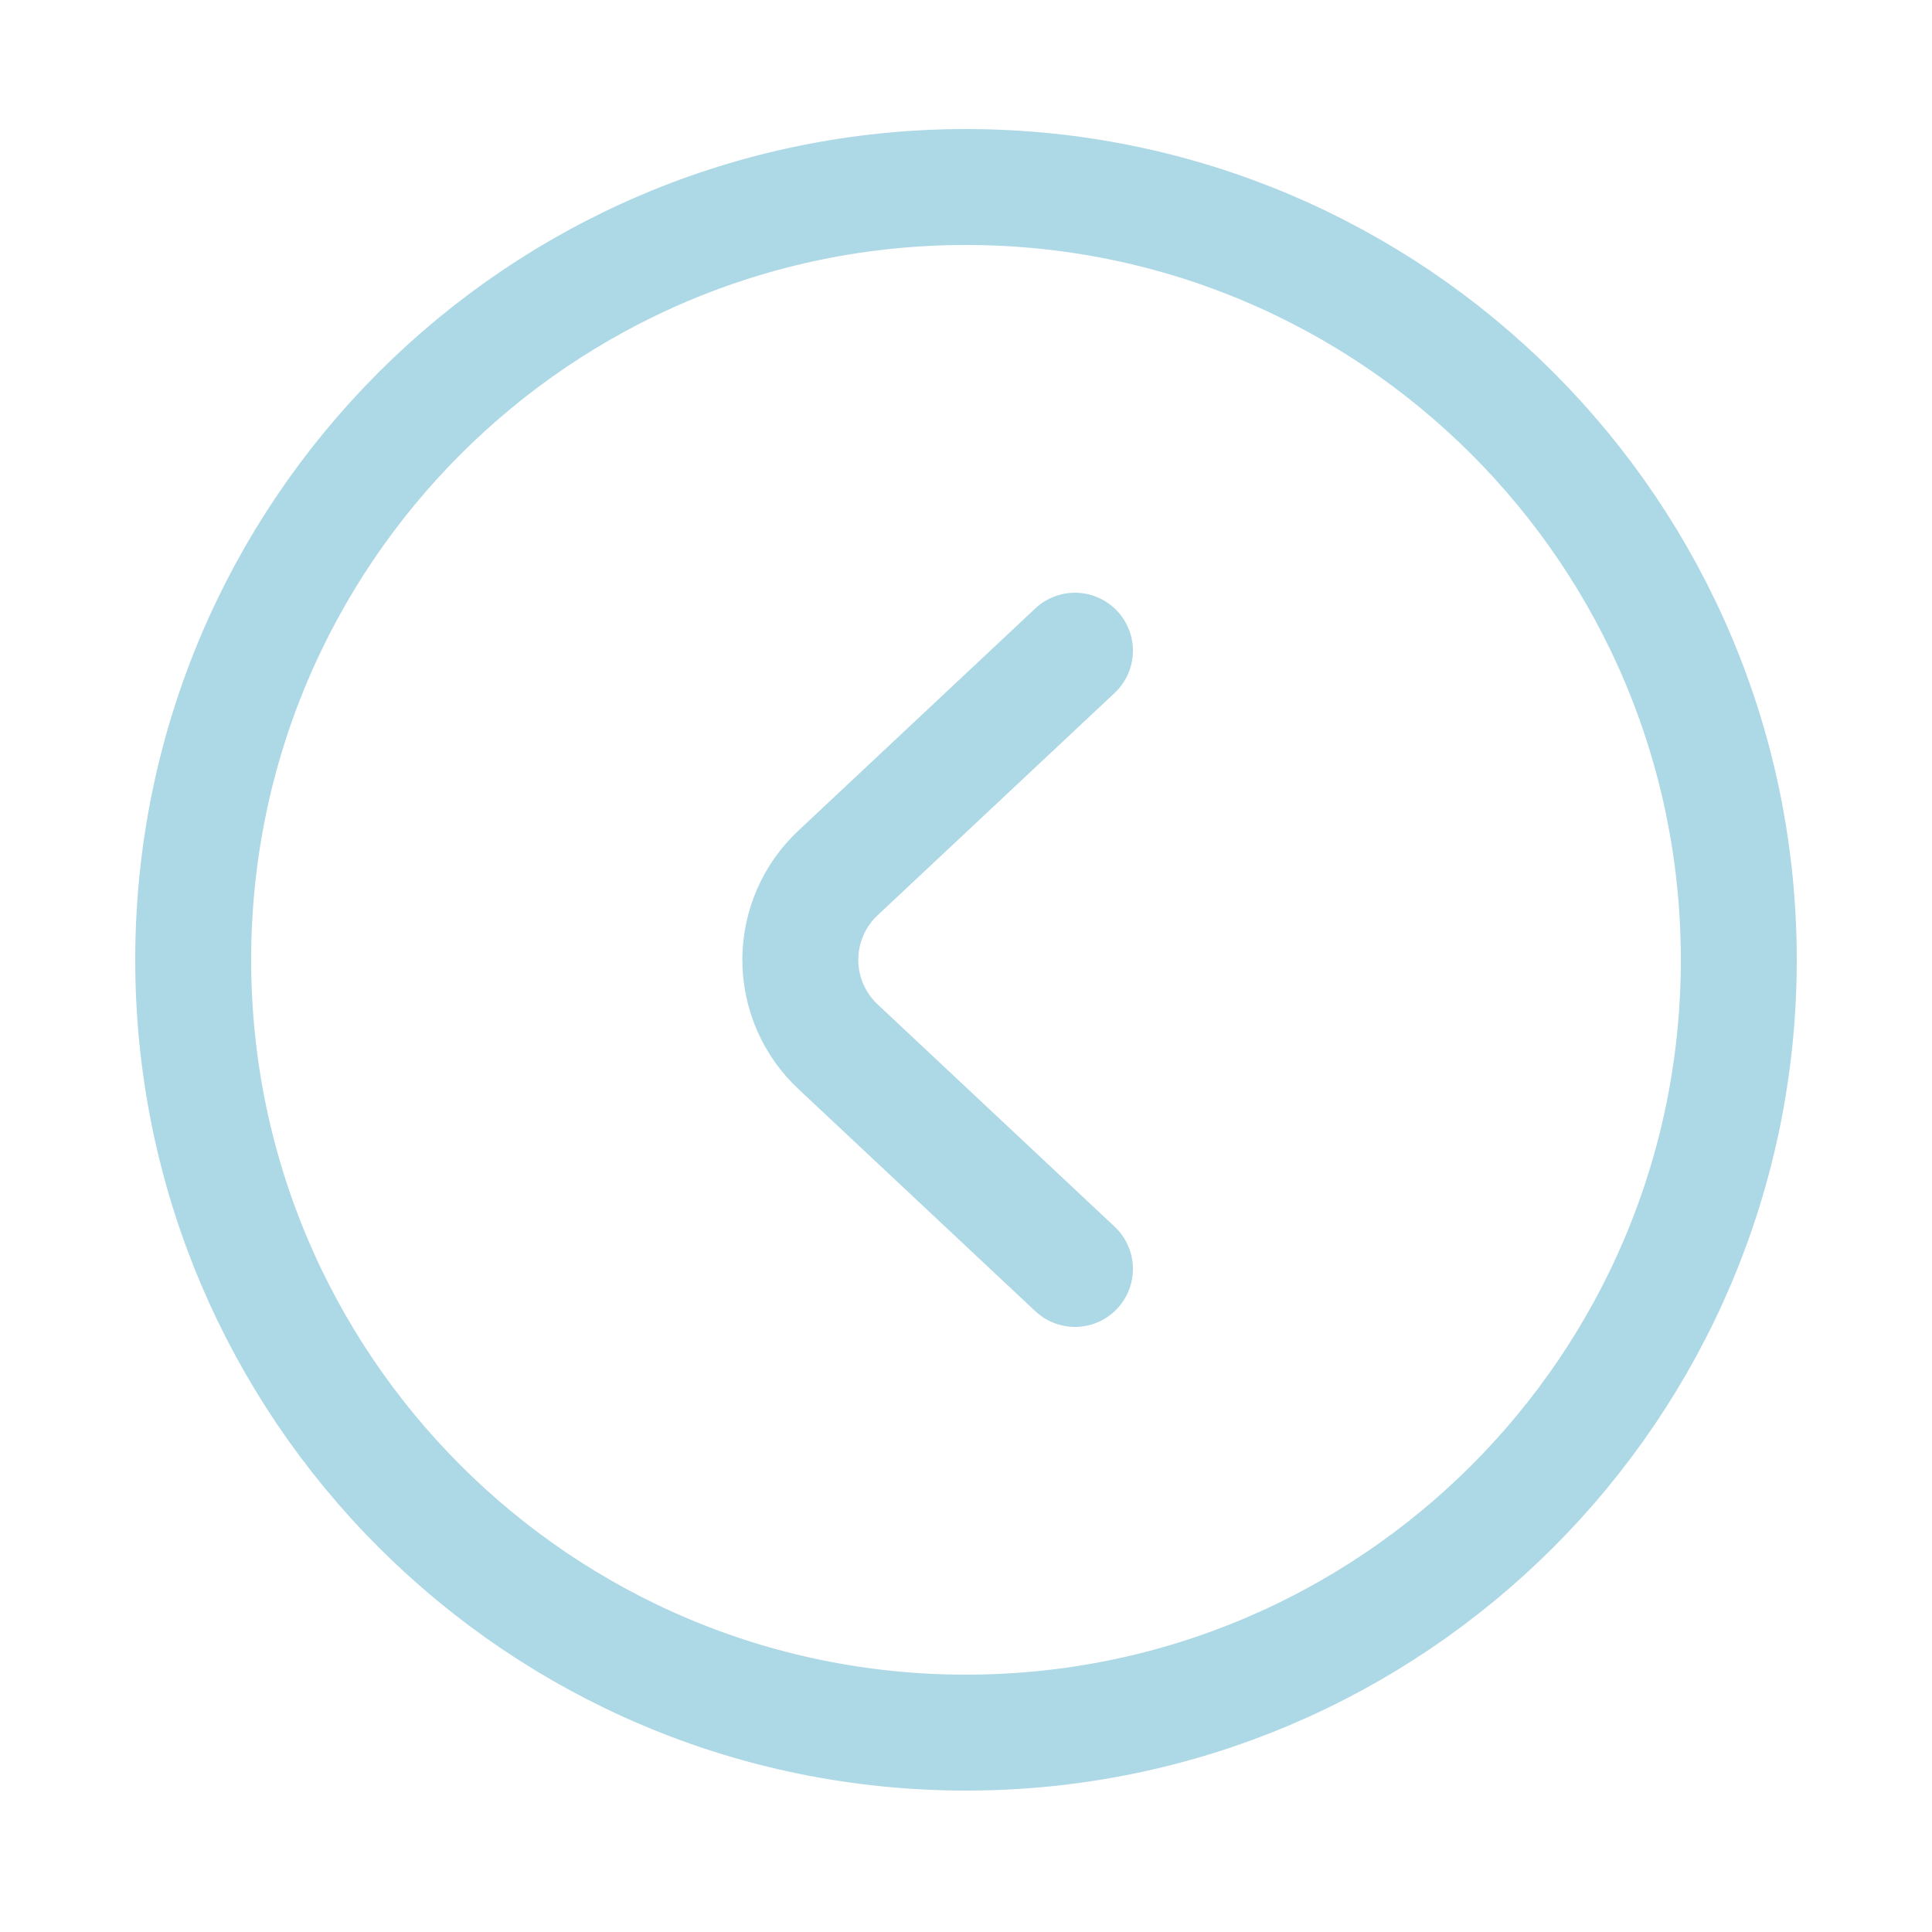
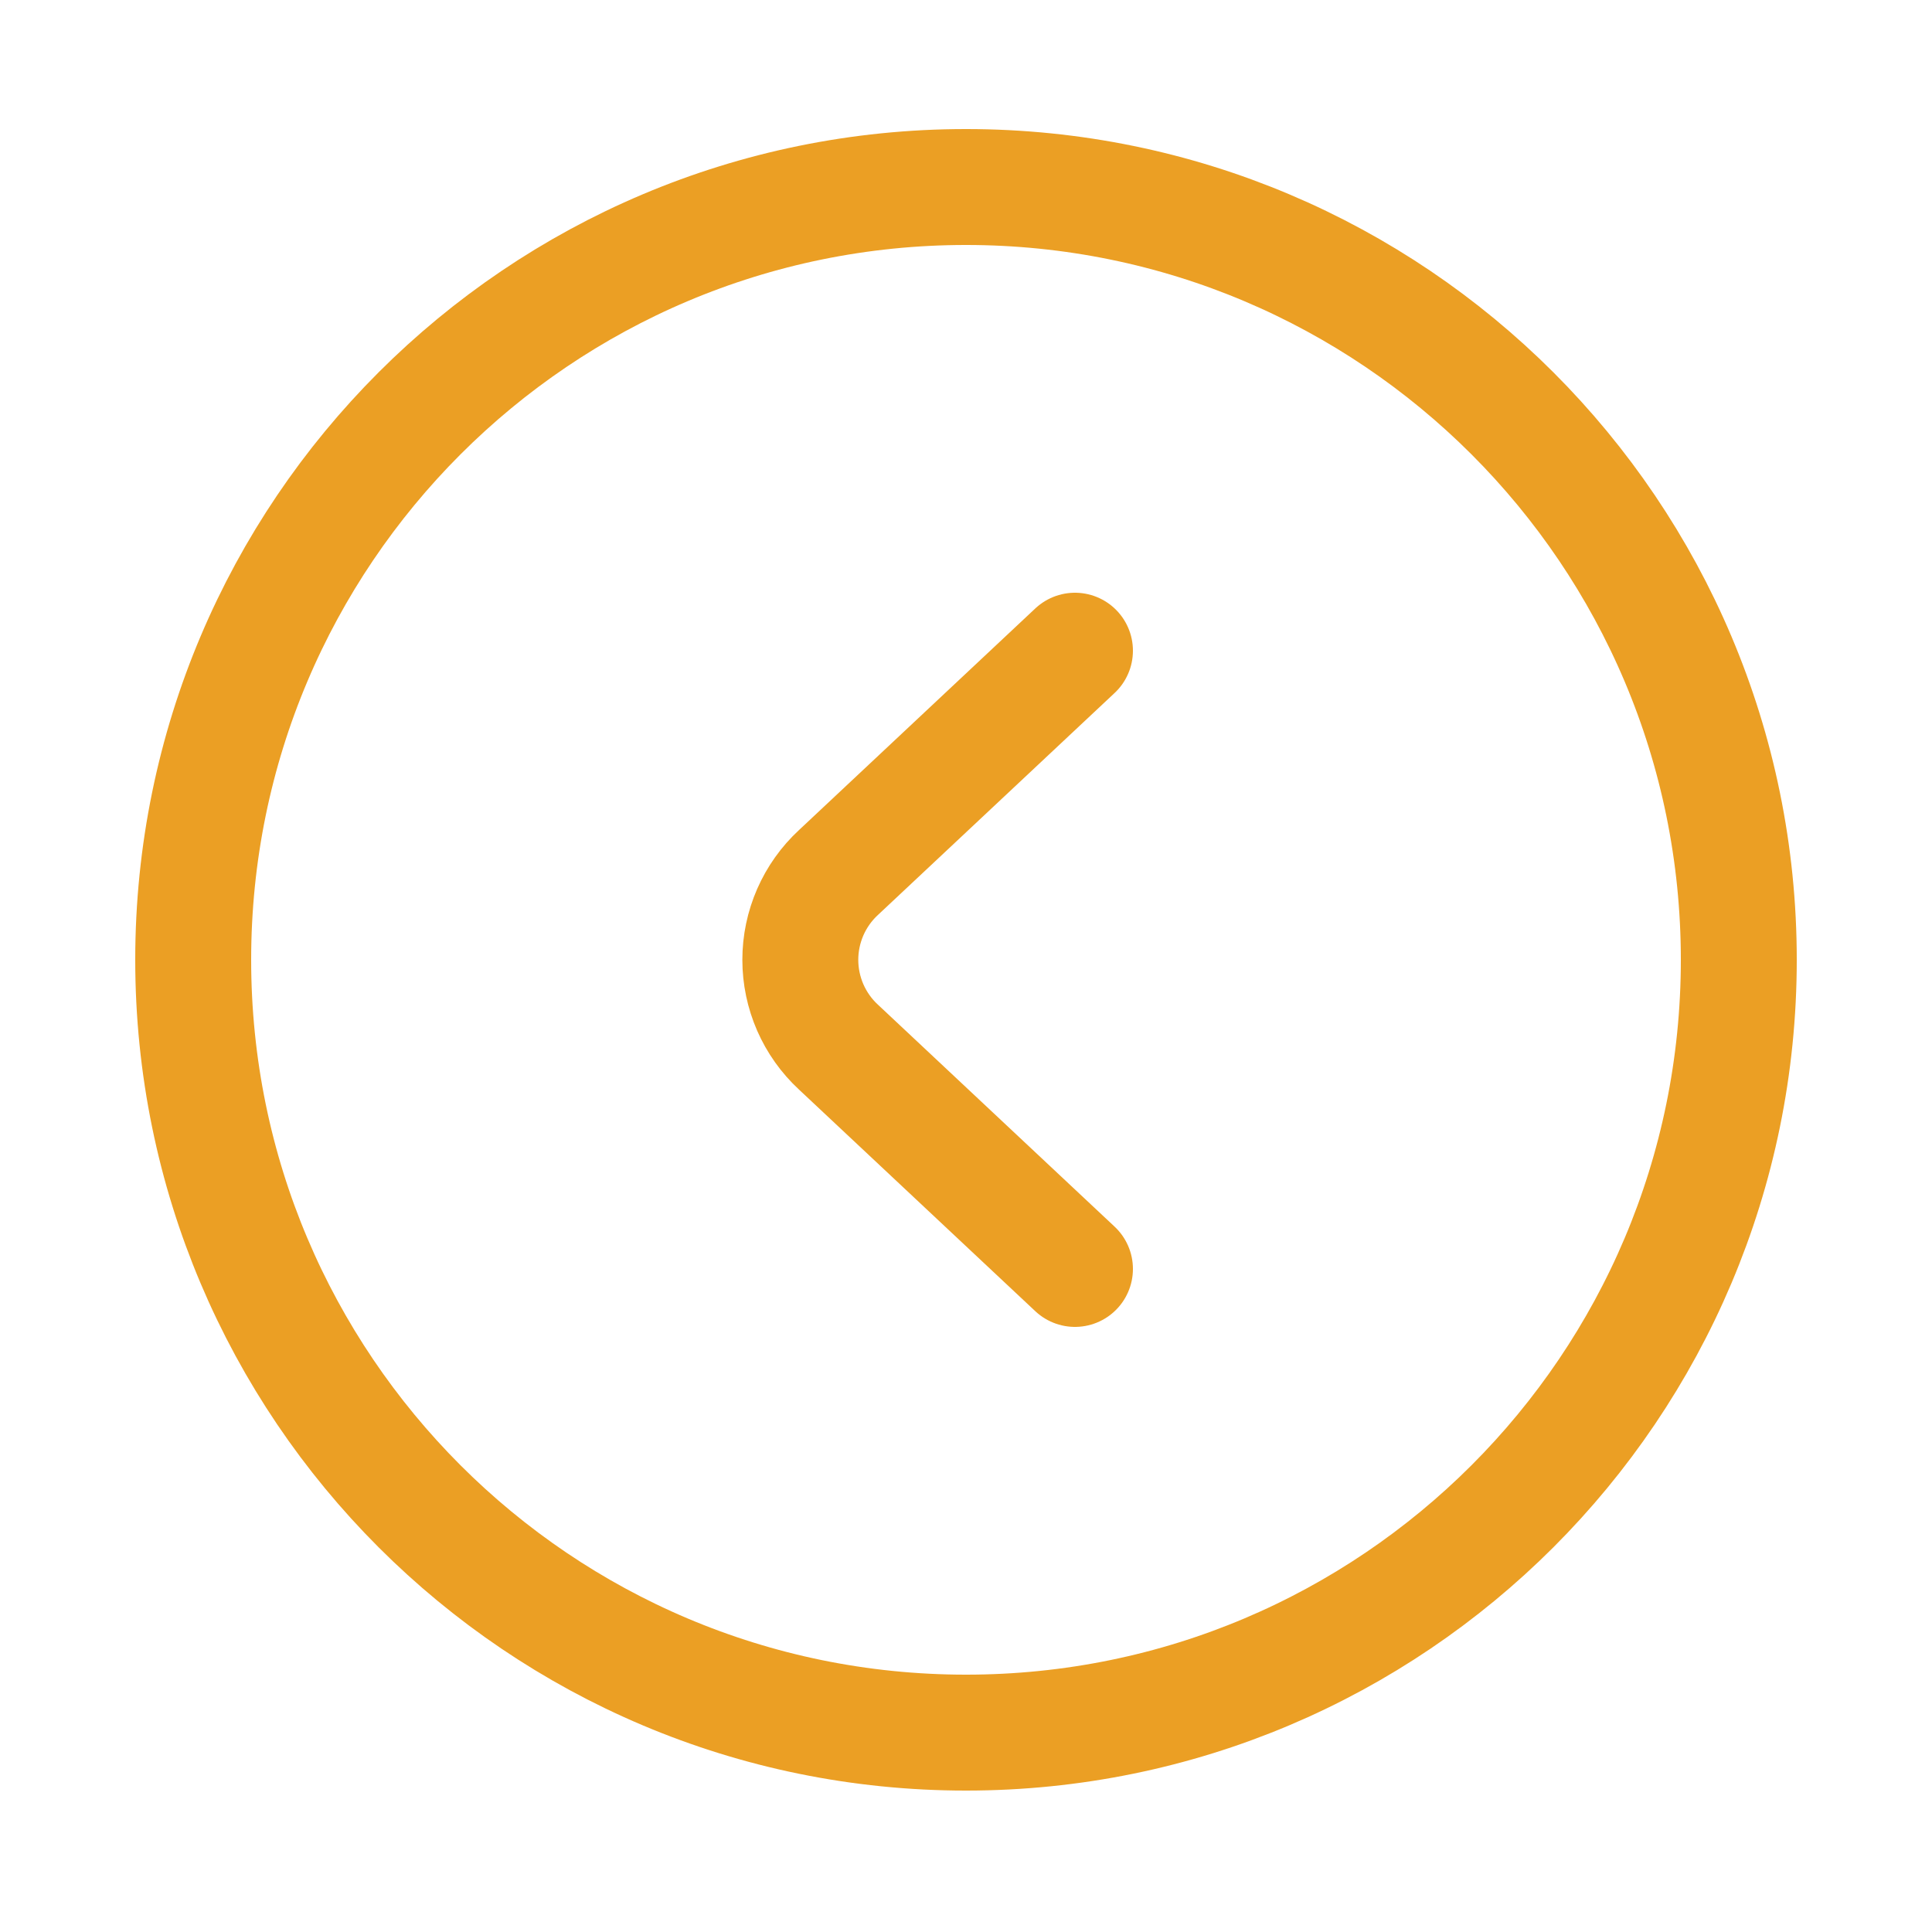
<svg xmlns="http://www.w3.org/2000/svg" width="800px" height="800px" viewBox="-0.5 0 25 25" fill="none">
-   <path d="M12 22.42C17.523 22.42 22 17.943 22 12.42C22 6.897 17.523 2.42 12 2.42C6.477 2.42 2 6.897 2 12.42C2 17.943 6.477 22.42 12 22.42Z" stroke="lightblue" stroke-width="1.5" stroke-linecap="round" stroke-linejoin="round" />
-   <path d="M13.41 16.42L10.35 13.55C10.194 13.406 10.07 13.231 9.985 13.037C9.9 12.842 9.856 12.632 9.856 12.42C9.856 12.208 9.9 11.998 9.985 11.803C10.07 11.609 10.194 11.434 10.35 11.29L13.41 8.42" stroke="lightblue" stroke-width="1.5" stroke-linecap="round" stroke-linejoin="round" />
+   <path d="M12 22.42C17.523 22.42 22 17.943 22 12.42C22 6.897 17.523 2.42 12 2.42C6.477 2.42 2 6.897 2 12.42C2 17.943 6.477 22.42 12 22.42Z" stroke="#eb9f24" stroke-width="1.5" stroke-linecap="round" stroke-linejoin="round" />
+   <path d="M13.41 16.42L10.35 13.55C10.194 13.406 10.07 13.231 9.985 13.037C9.9 12.842 9.856 12.632 9.856 12.42C9.856 12.208 9.9 11.998 9.985 11.803C10.07 11.609 10.194 11.434 10.35 11.29L13.41 8.42" stroke="#eb9f24" stroke-width="1.5" stroke-linecap="round" stroke-linejoin="round" />
</svg>
